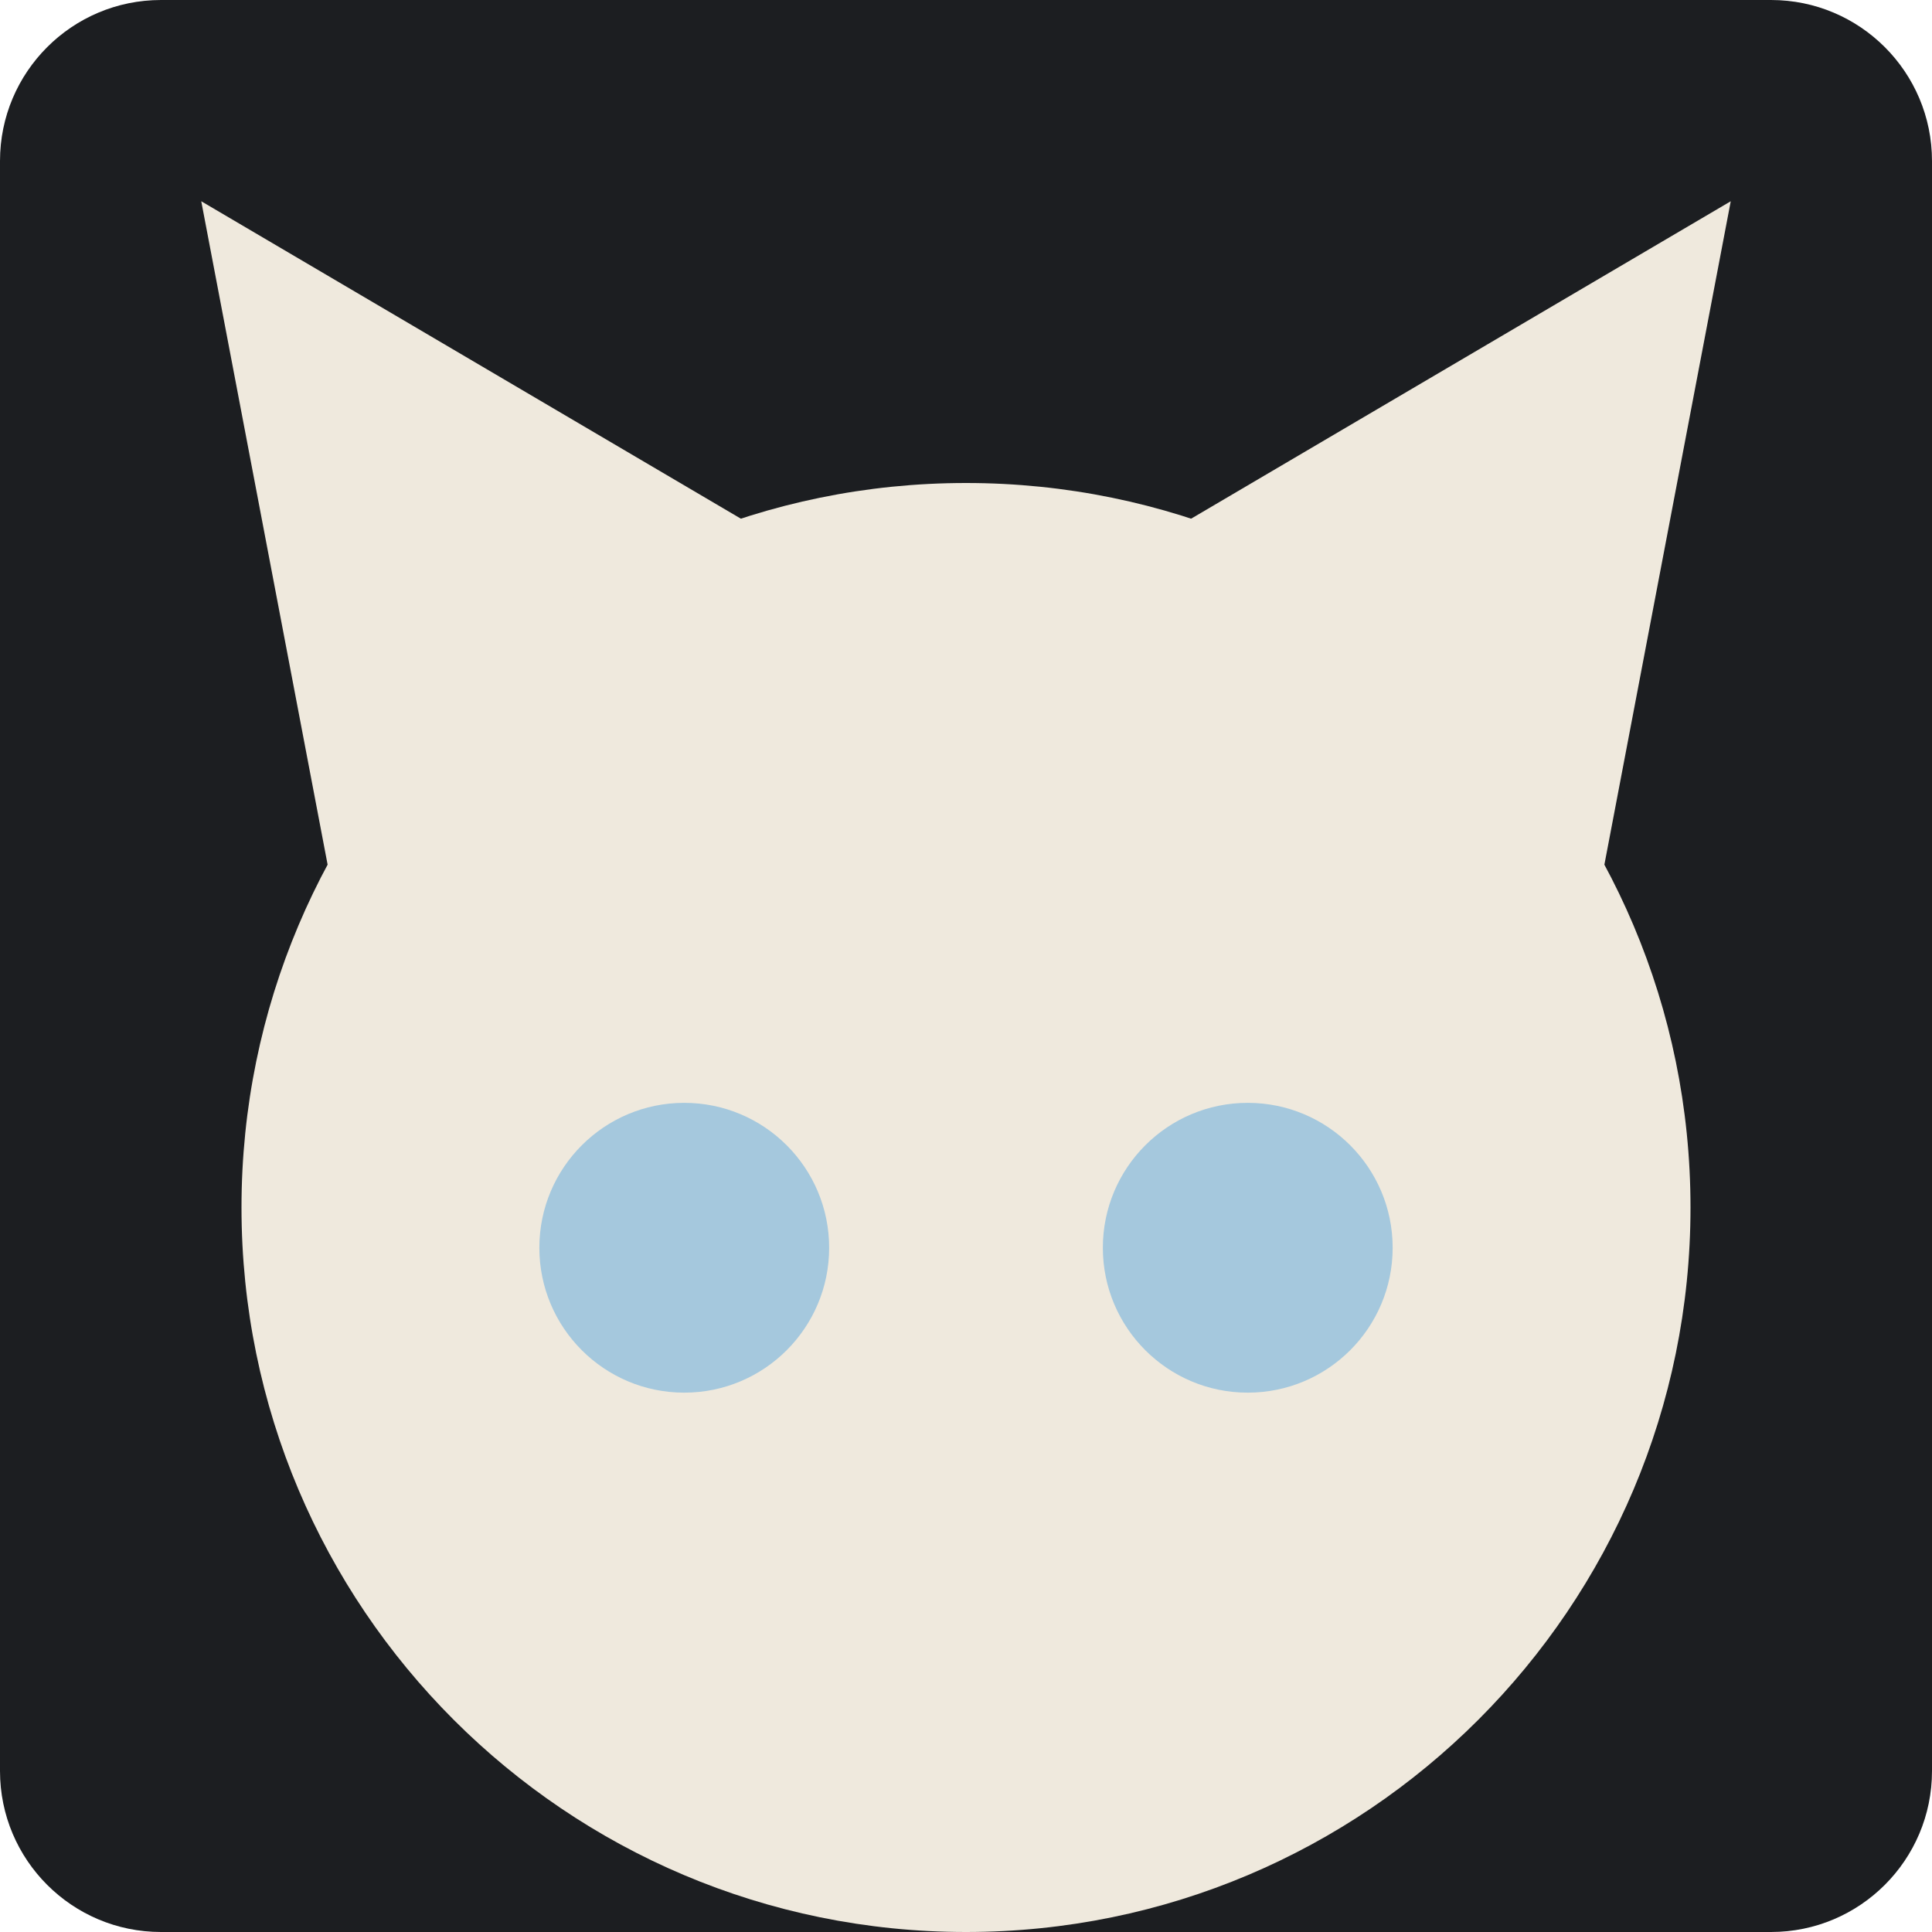
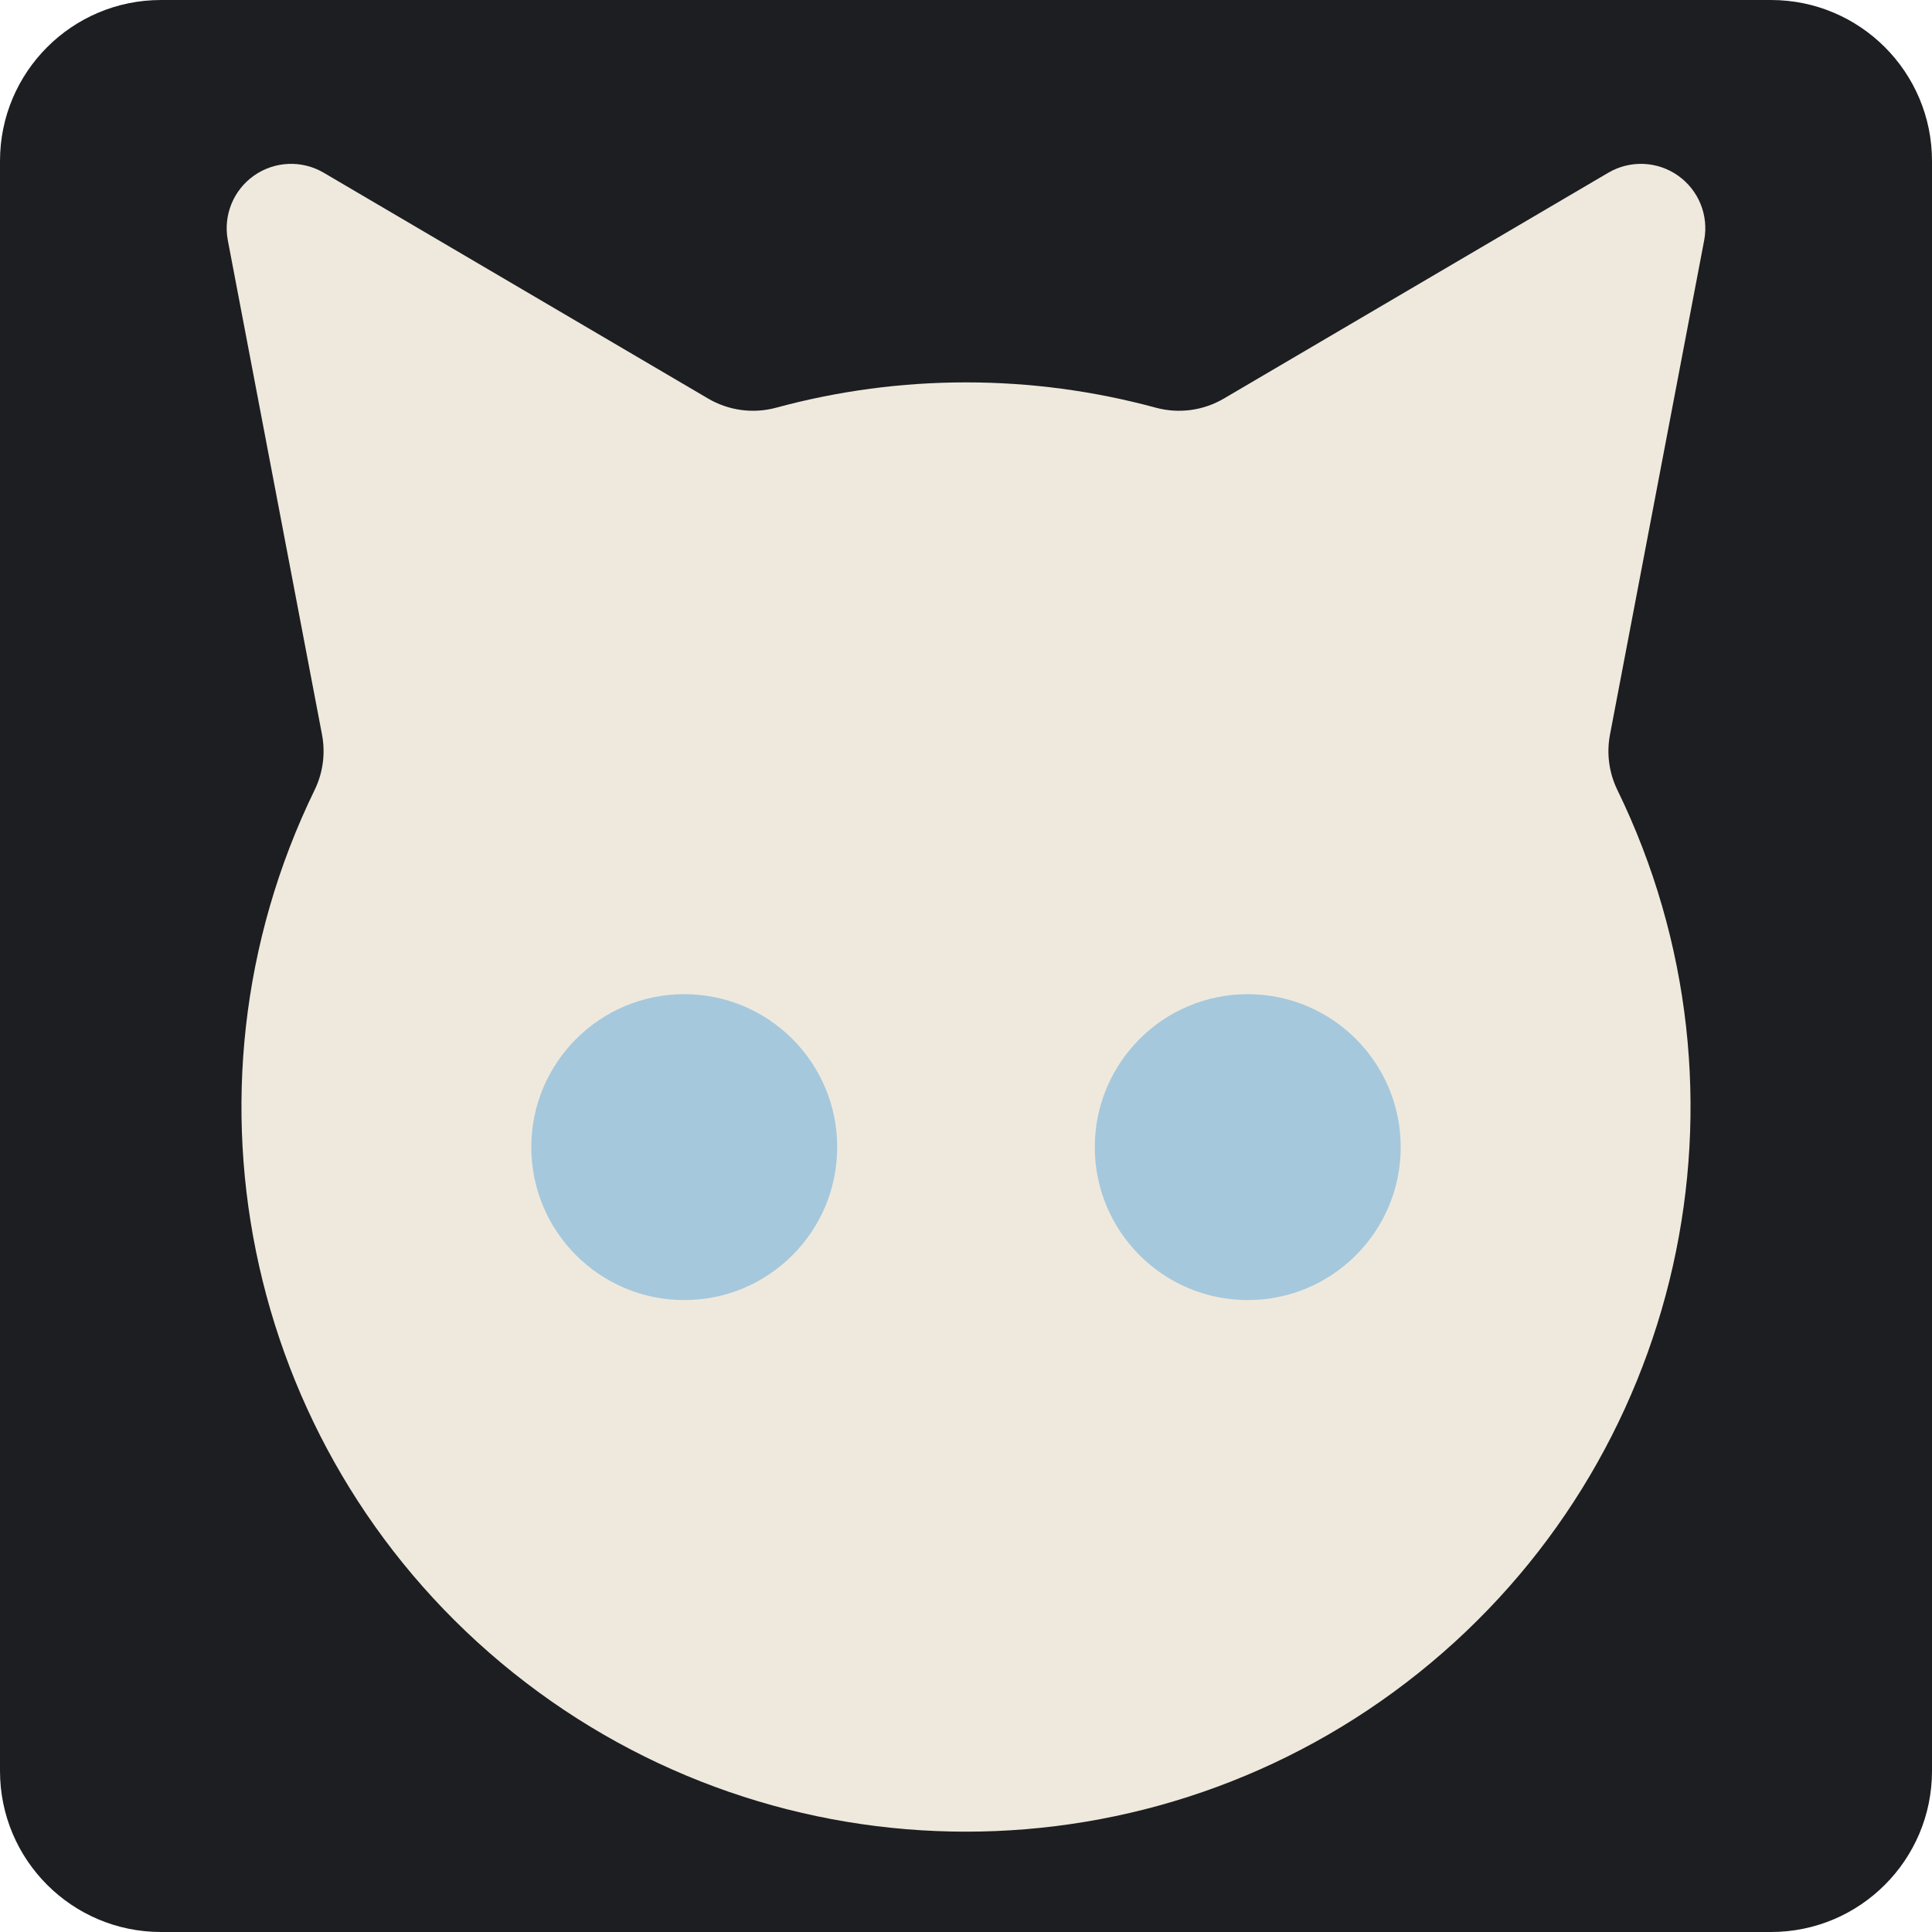
<svg xmlns="http://www.w3.org/2000/svg" viewBox="24 6 48 48" width="32" height="32">
  <rect x="24" y="6" width="48" height="48" rx="4" fill="#1c1e21" />
-   <path d="M33 32L29 11L46 21Z" fill="#efe9dd" />
-   <path d="M63 32L67 11L50 21Z" fill="#efe9dd" />
-   <circle cx="48" cy="36" r="18" fill="#efe9dd" />
-   <circle cx="41" cy="37" r="3.6" fill="#a5c8dd" />
-   <circle cx="55" cy="37" r="3.6" fill="#a5c8dd" />
+   <g transform="translate(0 -2.5)">
+     <path d="M32 26.75L29.66 14.47A1.6 1.6 0 0 1 32.04 12.79L41.59 18.4A2.2 2.2 0 0 0 43.28 18.63A18 18 0 0 1 52.72 18.63A2.2 2.2 0 0 0 54.41 18.4L63.96 12.79A1.6 1.6 0 0 1 66.34 14.47L64 26.75A2.2 2.2 0 0 0 64.18 28.12A18 18 0 1 1 31.82 28.12A2.2 2.2 0 0 0 32 26.75Z" fill="#efe9dd" />
+     <circle cx="41" cy="37" r="3.8" fill="#a5c8dd" />
+     <circle cx="55" cy="37" r="3.8" fill="#a5c8dd" />
+   </g>
</svg>
